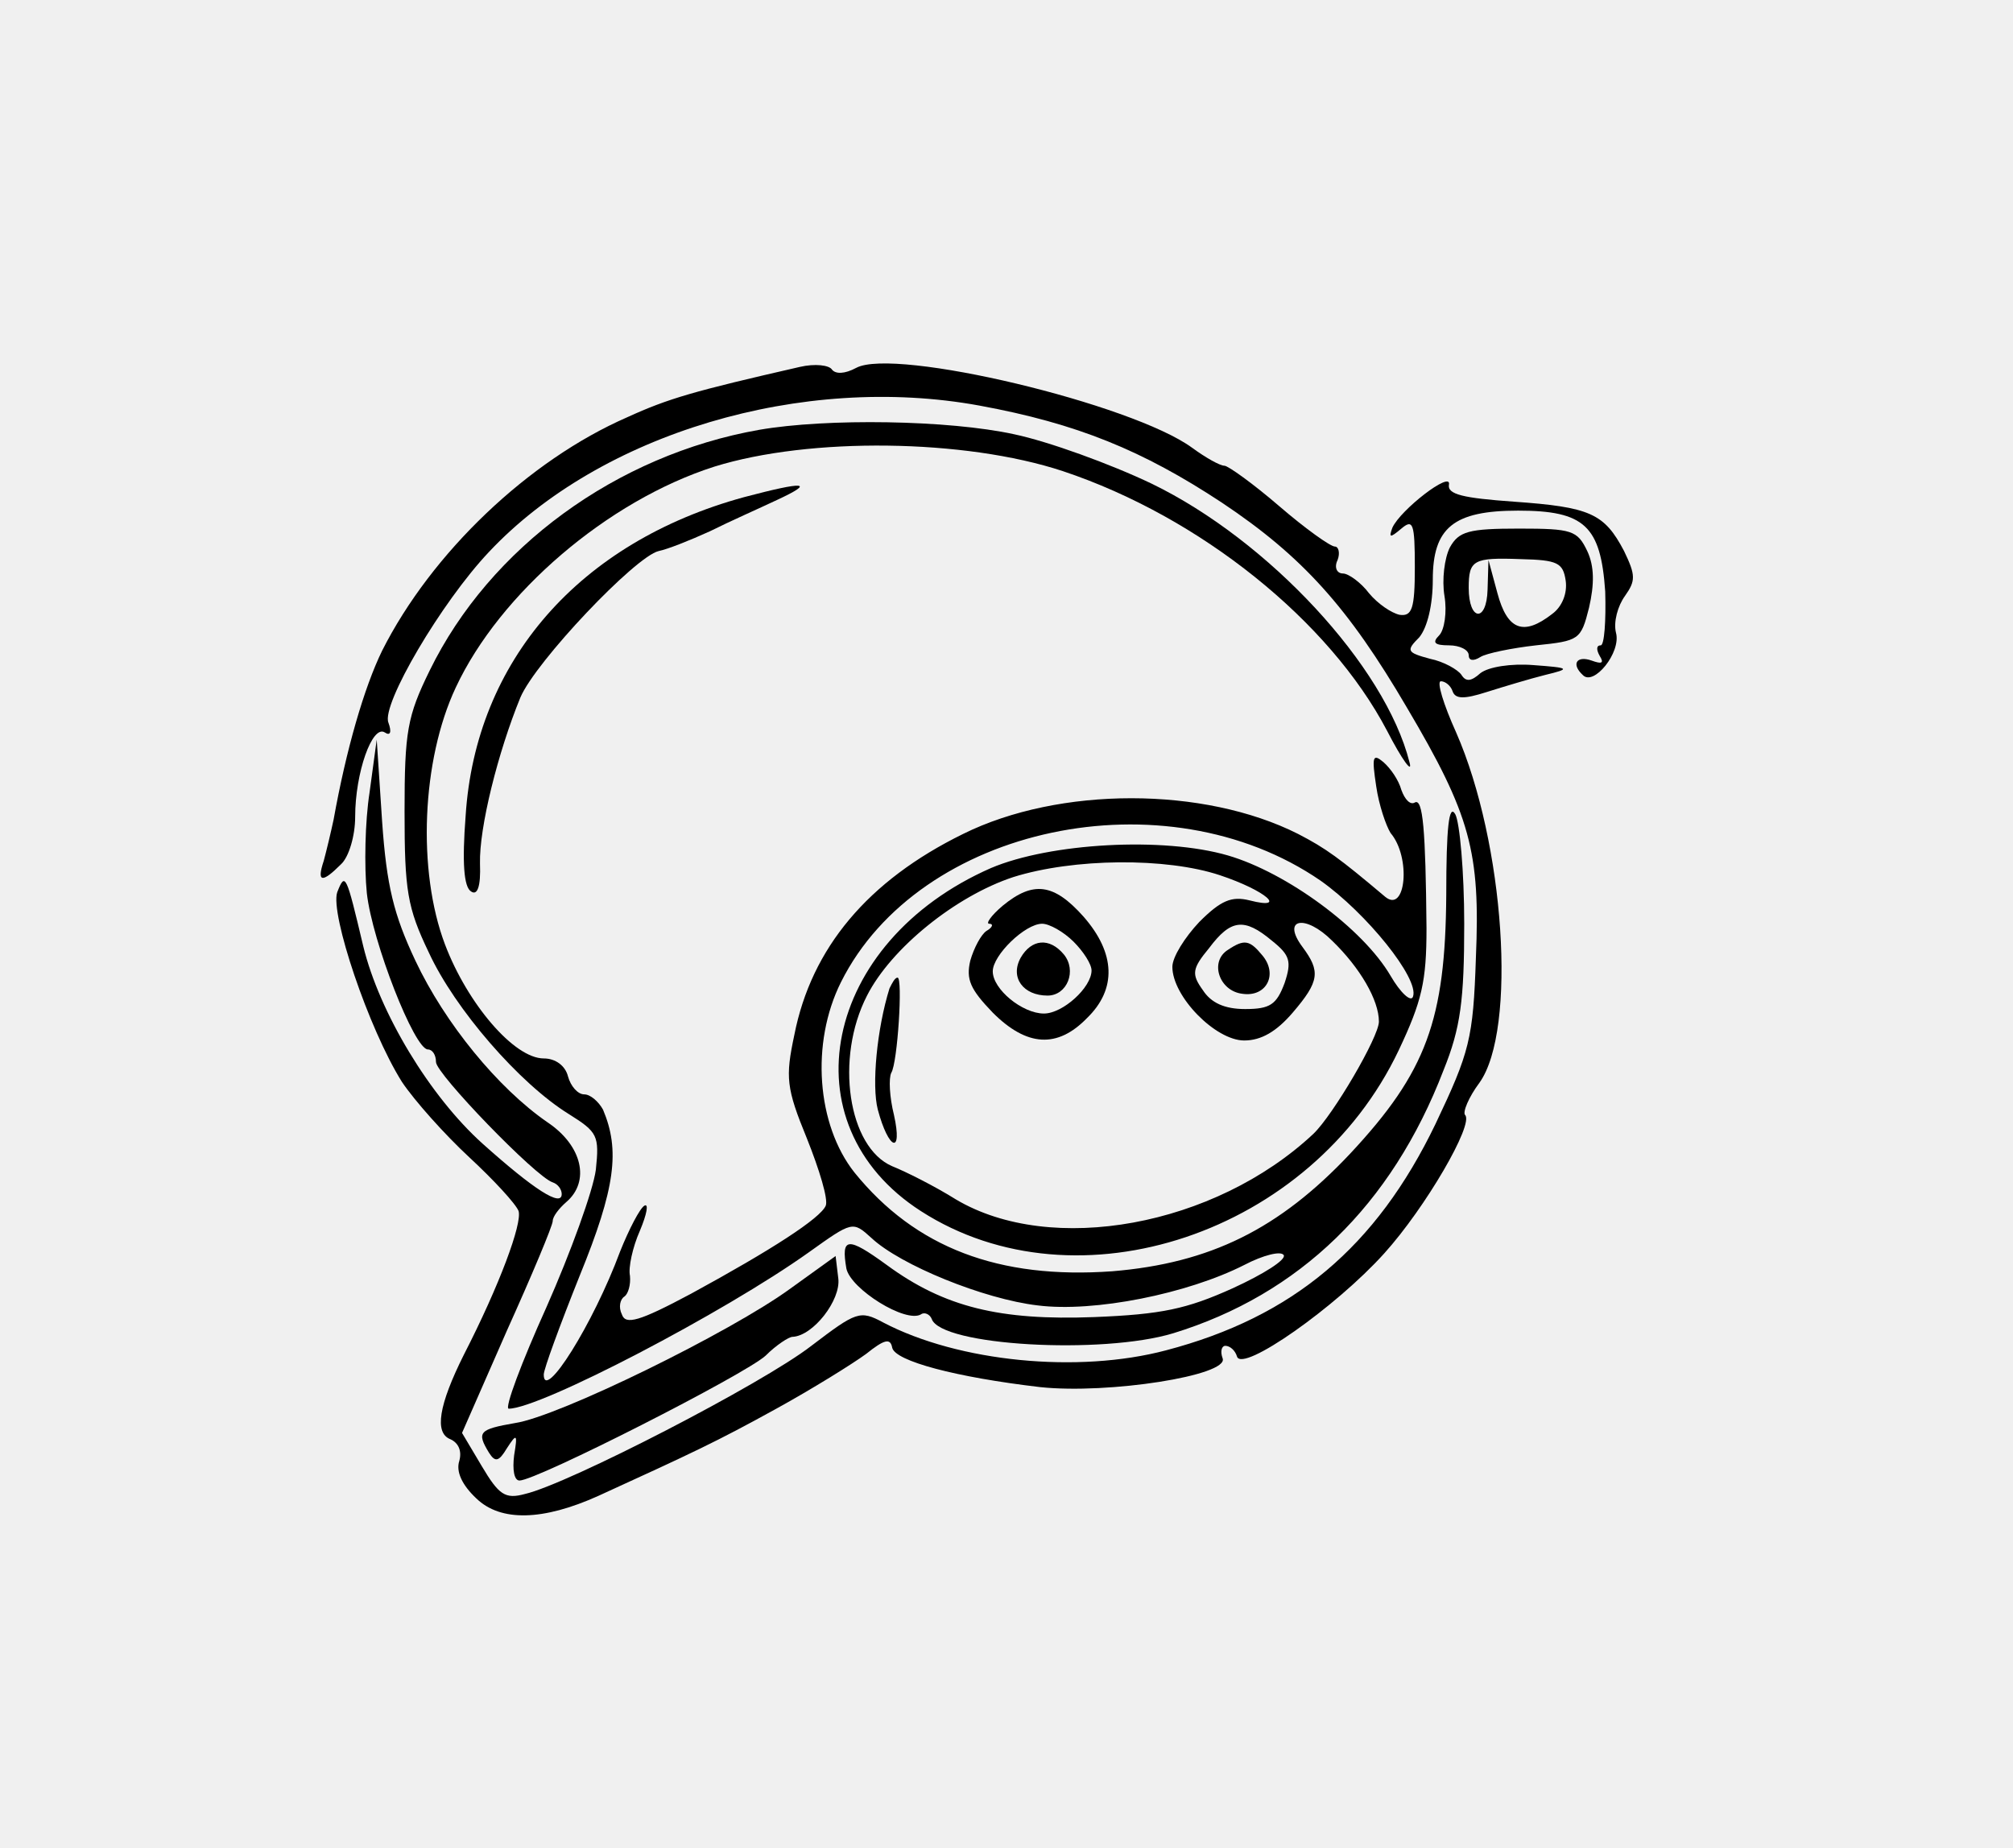
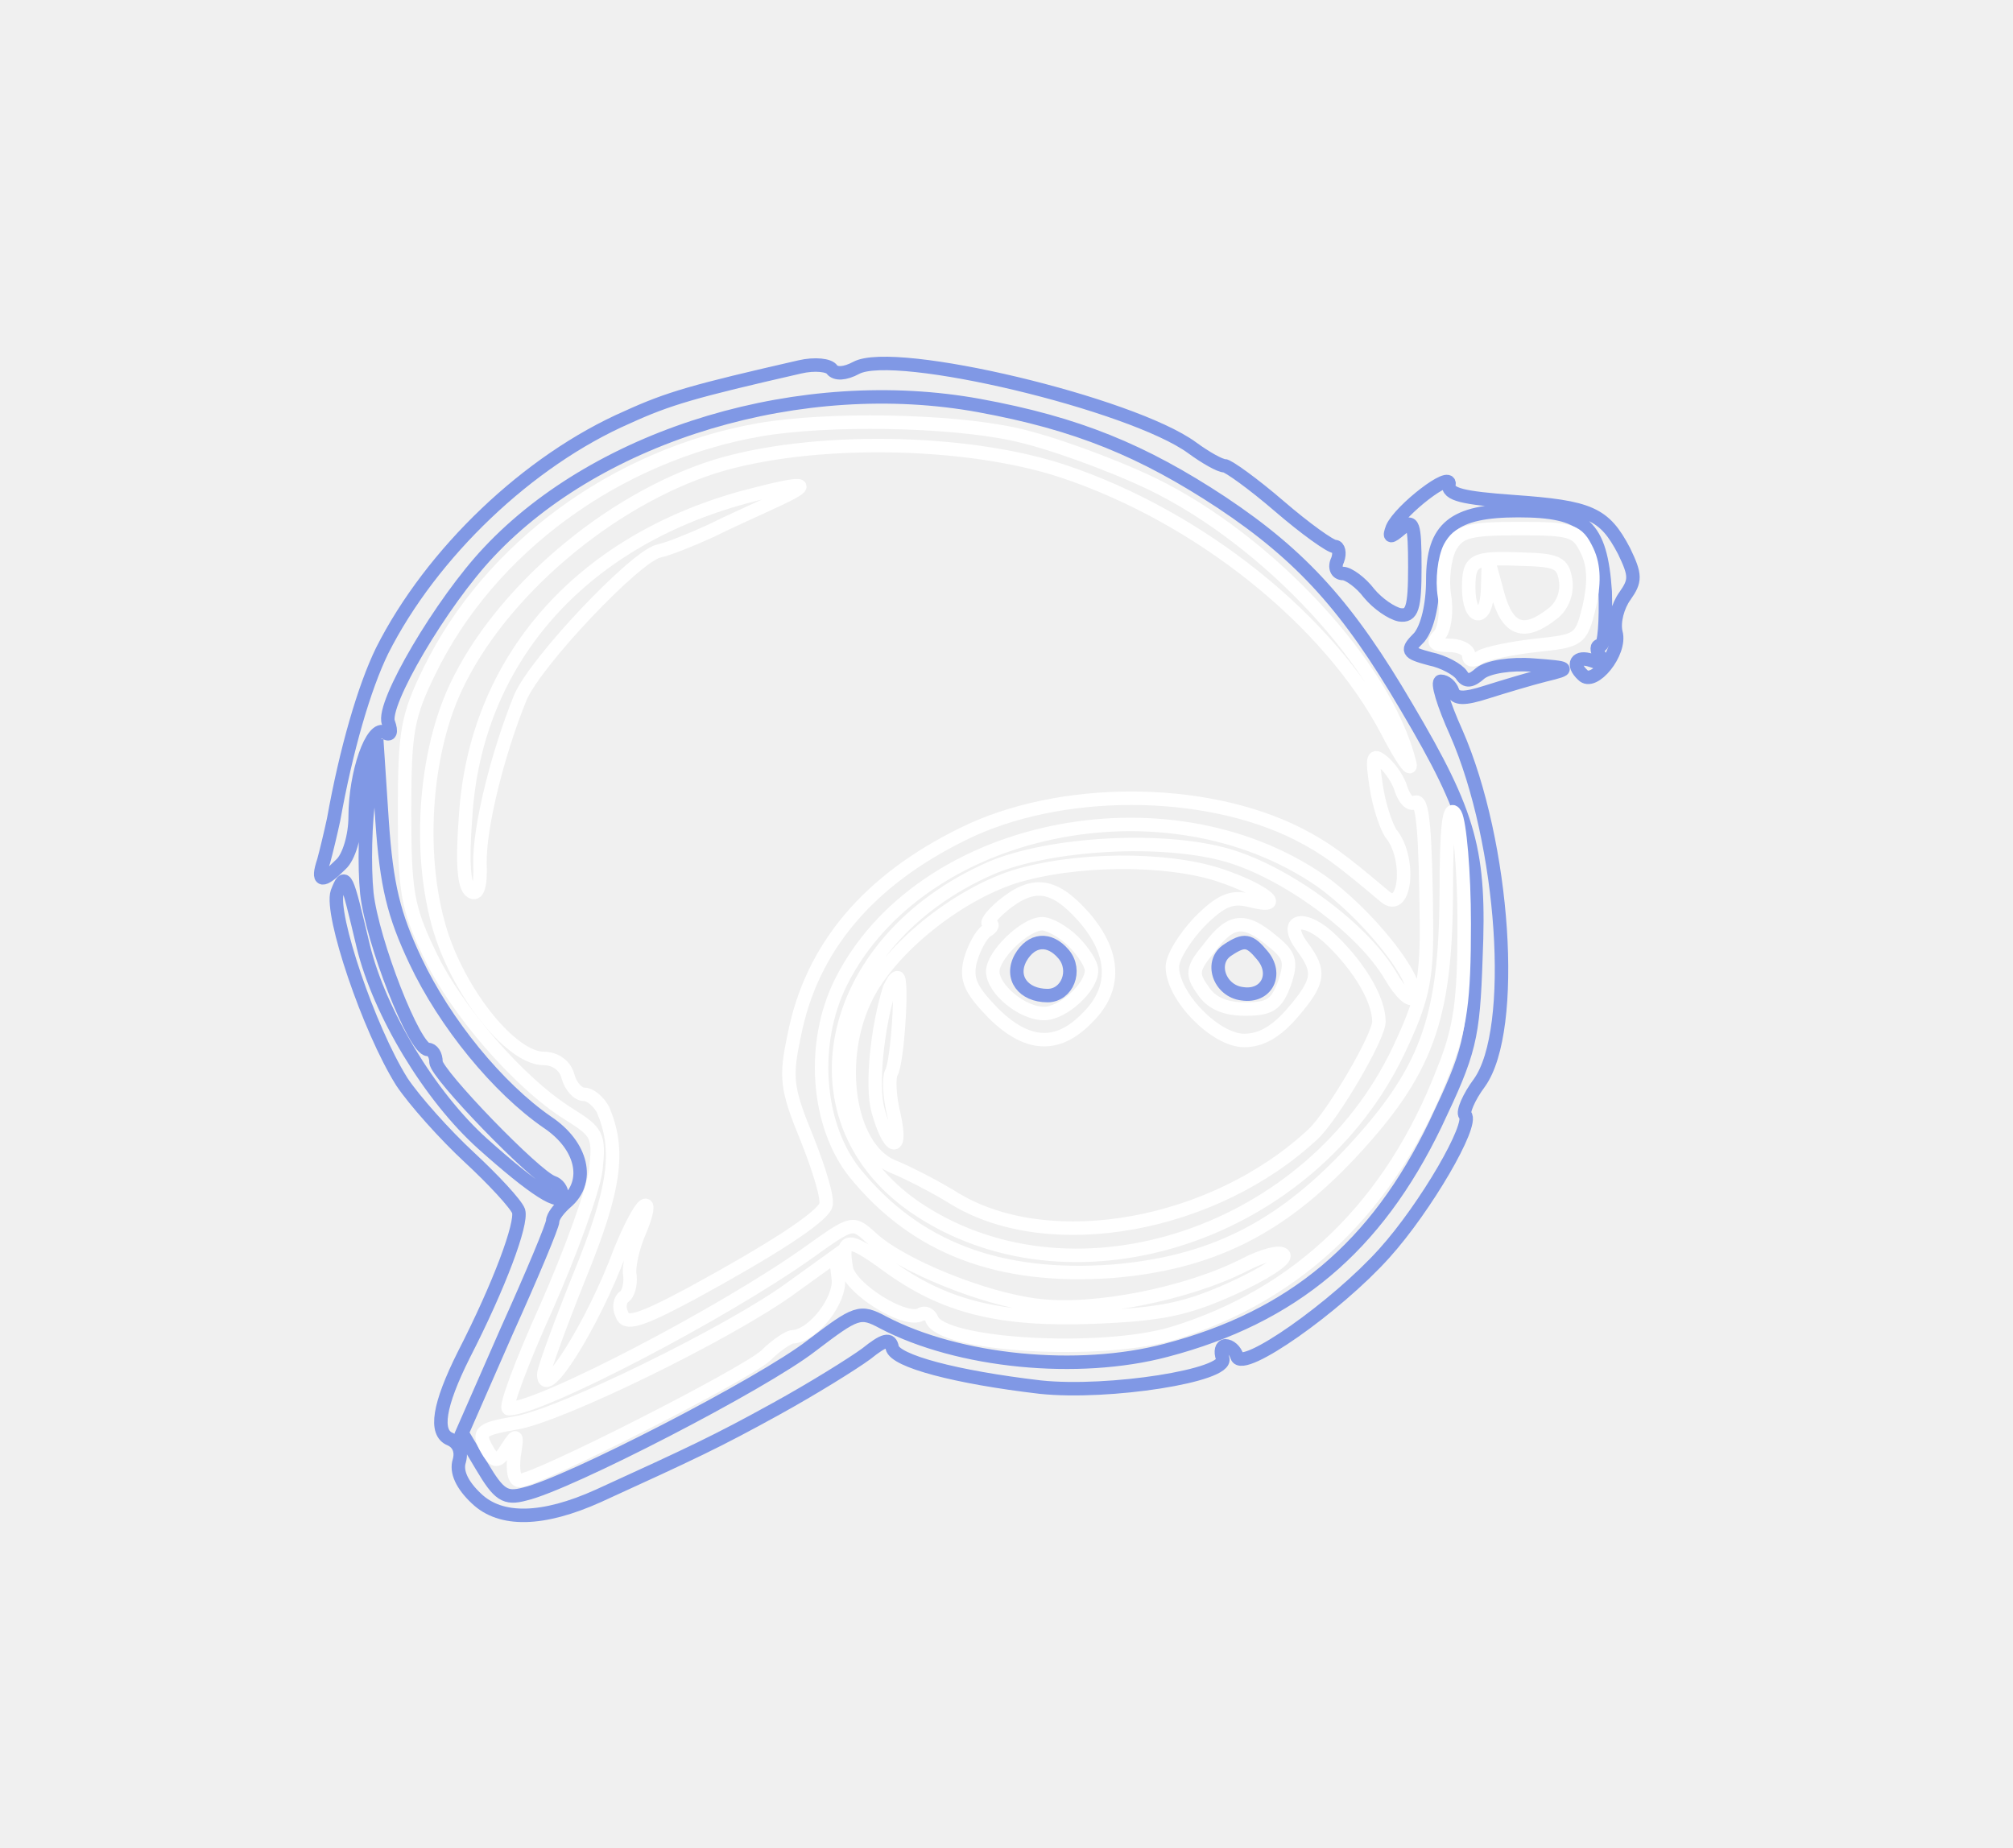
<svg xmlns="http://www.w3.org/2000/svg" version="1.0" preserveAspectRatio="xMidYMid meet" viewBox="45.45 41.14 224.16 205.69">
-   <g transform="translate(0,297) scale(0.1,-0.1)" fill="#000000" stroke="none">
+   <g transform="translate(0,297) scale(0.1,-0.1)" fill="transparent" stroke="hsl(226, 66%, 70%)" stroke-width="15">
    <path d="M1345 2150 c-118 -27 -146 -35 -192 -56 -110 -48 -218 -151 -273 -260 -20 -41 -40 -110 -54 -188 -3 -14 -8 -35 -11 -46 -8 -24 -2 -25 19 -4 9 8 16 32 16 53 0 49 19 103 33 94 6 -4 8 0 4 11 -8 20 59 134 112 190 124 132 349 199 546 163 109 -20 182 -50 270 -108 90 -60 141 -117 206 -228 71 -120 82 -161 77 -279 -3 -90 -7 -105 -45 -185 -66 -137 -159 -215 -300 -252 -98 -26 -231 -13 -315 31 -26 14 -30 12 -80 -26 -54 -42 -271 -154 -319 -165 -22 -6 -29 -1 -48 31 l-22 37 50 114 c28 62 51 117 51 122 0 5 7 14 15 21 27 23 18 63 -21 89 -55 38 -114 110 -147 180 -24 51 -32 83 -37 155 l-6 91 -8 -59 c-5 -32 -6 -82 -3 -112 6 -54 53 -174 68 -174 5 0 9 -6 9 -14 0 -13 111 -128 130 -134 6 -2 10 -8 10 -13 0 -15 -31 5 -88 56 -59 53 -115 146 -133 220 -19 80 -20 83 -29 60 -8 -24 35 -152 72 -211 14 -21 48 -59 75 -84 27 -25 52 -52 55 -60 4 -14 -21 -82 -61 -160 -28 -56 -33 -87 -15 -94 9 -4 13 -13 10 -24 -4 -12 3 -27 19 -42 27 -26 74 -25 136 3 105 48 131 60 198 97 40 22 85 50 100 61 20 16 27 18 29 7 3 -15 71 -33 165 -44 76 -8 210 13 203 32 -3 8 -1 14 3 14 5 0 11 -5 13 -12 6 -18 110 55 164 115 46 51 100 144 90 154 -3 3 4 20 16 36 42 59 28 267 -26 390 -14 31 -22 57 -17 57 5 0 11 -5 13 -11 3 -9 13 -9 38 -1 19 6 49 15 65 19 29 7 28 8 -13 11 -25 2 -50 -2 -59 -9 -10 -9 -16 -10 -21 -2 -4 6 -20 15 -35 18 -26 7 -27 9 -12 24 9 11 15 36 15 64 0 58 23 77 95 77 74 0 92 -17 97 -90 1 -33 -1 -60 -5 -60 -5 0 -5 -5 -1 -12 5 -8 2 -9 -9 -5 -17 6 -23 -4 -10 -16 12 -13 43 25 37 47 -3 12 2 30 10 41 12 17 12 23 -1 50 -22 42 -38 49 -123 55 -56 4 -74 8 -72 19 3 16 -54 -28 -63 -48 -4 -11 -3 -12 10 -1 13 11 15 6 15 -43 0 -46 -3 -55 -17 -53 -9 2 -24 12 -34 24 -9 12 -23 22 -29 22 -7 0 -10 7 -6 15 3 8 1 15 -3 15 -5 0 -33 20 -62 45 -29 25 -57 45 -61 45 -5 0 -21 9 -36 20 -67 49 -331 112 -374 89 -13 -7 -23 -7 -27 -2 -3 5 -19 7 -36 3z" />
-     <path d="M1300 2080 c-159 -28 -300 -131 -367 -268 -25 -51 -28 -68 -28 -157 0 -88 3 -107 27 -157 29 -63 101 -146 156 -180 32 -20 34 -24 30 -62 -3 -23 -28 -92 -55 -153 -28 -62 -47 -113 -42 -113 35 0 240 107 334 174 49 35 49 35 70 16 32 -30 125 -68 185 -75 63 -8 167 13 230 45 21 11 41 16 44 11 3 -5 -22 -21 -57 -37 -51 -23 -79 -29 -154 -32 -105 -4 -167 11 -231 58 -44 32 -51 31 -45 -4 5 -23 66 -61 83 -51 4 3 10 0 12 -5 10 -30 190 -40 269 -16 140 43 243 142 301 293 19 47 23 78 23 163 0 58 -5 113 -10 122 -7 12 -10 -15 -10 -90 -1 -139 -22 -197 -107 -288 -79 -84 -156 -122 -265 -131 -126 -9 -219 26 -287 110 -42 53 -49 144 -15 212 87 174 361 232 534 113 51 -36 110 -109 103 -129 -2 -7 -14 4 -25 23 -31 53 -116 115 -181 134 -72 21 -198 14 -264 -14 -187 -82 -229 -285 -78 -382 174 -112 435 -25 532 179 26 55 31 77 31 136 -1 110 -4 145 -13 140 -5 -3 -11 3 -15 14 -3 11 -12 24 -20 31 -12 10 -13 6 -8 -27 3 -21 11 -44 16 -52 23 -27 17 -90 -6 -71 -51 43 -66 54 -97 70 -105 53 -266 53 -373 0 -106 -52 -169 -127 -188 -224 -10 -47 -9 -59 14 -115 14 -35 24 -68 21 -75 -6 -14 -60 -49 -150 -98 -58 -31 -73 -35 -77 -23 -4 8 -2 17 3 20 4 3 7 13 6 23 -2 9 3 32 11 50 8 19 10 31 5 28 -5 -3 -17 -26 -27 -51 -30 -81 -85 -168 -85 -137 0 6 18 55 40 110 40 98 45 140 26 185 -5 9 -14 17 -21 17 -7 0 -15 9 -18 20 -3 12 -14 20 -27 20 -33 0 -85 61 -110 127 -31 82 -26 205 12 286 49 105 169 208 288 246 106 33 279 31 388 -5 153 -51 297 -167 361 -289 17 -33 29 -49 25 -35 -27 107 -157 247 -287 310 -46 22 -115 47 -153 55 -73 16 -209 18 -284 5z m513 -496 c51 -17 76 -39 33 -28 -20 5 -32 0 -56 -24 -16 -17 -30 -39 -30 -50 0 -33 48 -82 80 -82 19 0 36 10 54 31 30 35 31 46 11 73 -24 32 3 37 33 7 31 -30 52 -66 52 -90 0 -17 -51 -104 -73 -125 -110 -103 -292 -136 -398 -73 -24 15 -56 31 -71 37 -49 21 -64 120 -28 190 27 53 99 111 163 132 67 21 170 22 230 2z m58 -73 c20 -16 22 -23 14 -47 -9 -24 -16 -29 -44 -29 -23 0 -38 7 -47 21 -13 18 -12 24 7 47 24 32 39 34 70 8z" />
-     <path d="M1571 1550 c-13 -11 -19 -20 -15 -20 5 0 4 -4 -3 -8 -6 -4 -14 -19 -18 -33 -5 -21 0 -32 25 -58 38 -38 72 -40 105 -6 33 32 32 72 -4 113 -33 37 -56 40 -90 12z m79 -40 c11 -11 20 -25 20 -32 0 -19 -32 -48 -53 -48 -24 0 -57 27 -57 47 0 18 36 53 55 53 8 0 24 -9 35 -20z" />
+     <path stroke="white" d="M1300 2080 c-159 -28 -300 -131 -367 -268 -25 -51 -28 -68 -28 -157 0 -88 3 -107 27 -157 29 -63 101 -146 156 -180 32 -20 34 -24 30 -62 -3 -23 -28 -92 -55 -153 -28 -62 -47 -113 -42 -113 35 0 240 107 334 174 49 35 49 35 70 16 32 -30 125 -68 185 -75 63 -8 167 13 230 45 21 11 41 16 44 11 3 -5 -22 -21 -57 -37 -51 -23 -79 -29 -154 -32 -105 -4 -167 11 -231 58 -44 32 -51 31 -45 -4 5 -23 66 -61 83 -51 4 3 10 0 12 -5 10 -30 190 -40 269 -16 140 43 243 142 301 293 19 47 23 78 23 163 0 58 -5 113 -10 122 -7 12 -10 -15 -10 -90 -1 -139 -22 -197 -107 -288 -79 -84 -156 -122 -265 -131 -126 -9 -219 26 -287 110 -42 53 -49 144 -15 212 87 174 361 232 534 113 51 -36 110 -109 103 -129 -2 -7 -14 4 -25 23 -31 53 -116 115 -181 134 -72 21 -198 14 -264 -14 -187 -82 -229 -285 -78 -382 174 -112 435 -25 532 179 26 55 31 77 31 136 -1 110 -4 145 -13 140 -5 -3 -11 3 -15 14 -3 11 -12 24 -20 31 -12 10 -13 6 -8 -27 3 -21 11 -44 16 -52 23 -27 17 -90 -6 -71 -51 43 -66 54 -97 70 -105 53 -266 53 -373 0 -106 -52 -169 -127 -188 -224 -10 -47 -9 -59 14 -115 14 -35 24 -68 21 -75 -6 -14 -60 -49 -150 -98 -58 -31 -73 -35 -77 -23 -4 8 -2 17 3 20 4 3 7 13 6 23 -2 9 3 32 11 50 8 19 10 31 5 28 -5 -3 -17 -26 -27 -51 -30 -81 -85 -168 -85 -137 0 6 18 55 40 110 40 98 45 140 26 185 -5 9 -14 17 -21 17 -7 0 -15 9 -18 20 -3 12 -14 20 -27 20 -33 0 -85 61 -110 127 -31 82 -26 205 12 286 49 105 169 208 288 246 106 33 279 31 388 -5 153 -51 297 -167 361 -289 17 -33 29 -49 25 -35 -27 107 -157 247 -287 310 -46 22 -115 47 -153 55 -73 16 -209 18 -284 5z m513 -496 c51 -17 76 -39 33 -28 -20 5 -32 0 -56 -24 -16 -17 -30 -39 -30 -50 0 -33 48 -82 80 -82 19 0 36 10 54 31 30 35 31 46 11 73 -24 32 3 37 33 7 31 -30 52 -66 52 -90 0 -17 -51 -104 -73 -125 -110 -103 -292 -136 -398 -73 -24 15 -56 31 -71 37 -49 21 -64 120 -28 190 27 53 99 111 163 132 67 21 170 22 230 2z m58 -73 c20 -16 22 -23 14 -47 -9 -24 -16 -29 -44 -29 -23 0 -38 7 -47 21 -13 18 -12 24 7 47 24 32 39 34 70 8z" />
+     <path stroke="white" d="M1571 1550 c-13 -11 -19 -20 -15 -20 5 0 4 -4 -3 -8 -6 -4 -14 -19 -18 -33 -5 -21 0 -32 25 -58 38 -38 72 -40 105 -6 33 32 32 72 -4 113 -33 37 -56 40 -90 12z m79 -40 c11 -11 20 -25 20 -32 0 -19 -32 -48 -53 -48 -24 0 -57 27 -57 47 0 18 36 53 55 53 8 0 24 -9 35 -20z" />
    <path d="M1591 1492 c-12 -22 3 -42 30 -42 22 0 33 28 18 46 -16 19 -36 17 -48 -4z" />
-     <path d="M1445 1458 c-14 -45 -20 -108 -13 -135 12 -45 28 -51 18 -6 -5 20 -6 41 -3 47 7 11 13 106 7 106 -3 0 -6 -6 -9 -12z" />
+     <path stroke="white" d="M1445 1458 c-14 -45 -20 -108 -13 -135 12 -45 28 -51 18 -6 -5 20 -6 41 -3 47 7 11 13 106 7 106 -3 0 -6 -6 -9 -12z" />
    <path d="M1822 1501 c-21 -13 -10 -46 16 -49 27 -4 40 22 22 43 -14 17 -20 18 -38 6z" />
-     <path d="M1283 2005 c-183 -50 -299 -182 -310 -355 -4 -52 -2 -79 6 -84 7 -5 11 5 10 31 -1 40 20 124 45 185 17 40 128 157 154 163 10 2 35 12 57 22 22 11 56 26 75 35 43 20 31 21 -37 3z" />
-     <path d="M2069 1949 c-6 -12 -9 -36 -6 -54 3 -18 0 -38 -6 -44 -8 -8 -5 -11 11 -11 12 0 22 -5 22 -11 0 -6 5 -7 13 -2 6 4 35 10 62 13 48 5 50 6 59 42 6 26 6 46 -2 63 -11 23 -17 25 -76 25 -56 0 -67 -3 -77 -21z m129 -37 c2 -14 -4 -29 -15 -37 -32 -25 -50 -18 -61 23 l-10 37 -1 -33 c-1 -37 -21 -35 -21 2 0 31 5 34 58 32 41 -1 47 -4 50 -24z" />
-     <path d="M1335 1124 c-67 -49 -259 -143 -307 -150 -40 -7 -43 -10 -29 -33 7 -11 11 -10 20 5 11 17 12 16 8 -8 -2 -16 0 -28 6 -28 19 0 251 118 274 139 12 12 26 21 30 21 23 1 54 41 51 65 l-3 25 -50 -36z" />
+     <path stroke="white" d="M1283 2005 c-183 -50 -299 -182 -310 -355 -4 -52 -2 -79 6 -84 7 -5 11 5 10 31 -1 40 20 124 45 185 17 40 128 157 154 163 10 2 35 12 57 22 22 11 56 26 75 35 43 20 31 21 -37 3z" />
+     <path stroke="white" d="M2069 1949 c-6 -12 -9 -36 -6 -54 3 -18 0 -38 -6 -44 -8 -8 -5 -11 11 -11 12 0 22 -5 22 -11 0 -6 5 -7 13 -2 6 4 35 10 62 13 48 5 50 6 59 42 6 26 6 46 -2 63 -11 23 -17 25 -76 25 -56 0 -67 -3 -77 -21z m129 -37 c2 -14 -4 -29 -15 -37 -32 -25 -50 -18 -61 23 l-10 37 -1 -33 c-1 -37 -21 -35 -21 2 0 31 5 34 58 32 41 -1 47 -4 50 -24z" />
+     <path stroke="white" d="M1335 1124 c-67 -49 -259 -143 -307 -150 -40 -7 -43 -10 -29 -33 7 -11 11 -10 20 5 11 17 12 16 8 -8 -2 -16 0 -28 6 -28 19 0 251 118 274 139 12 12 26 21 30 21 23 1 54 41 51 65 l-3 25 -50 -36z" />
  </g>
</svg>
